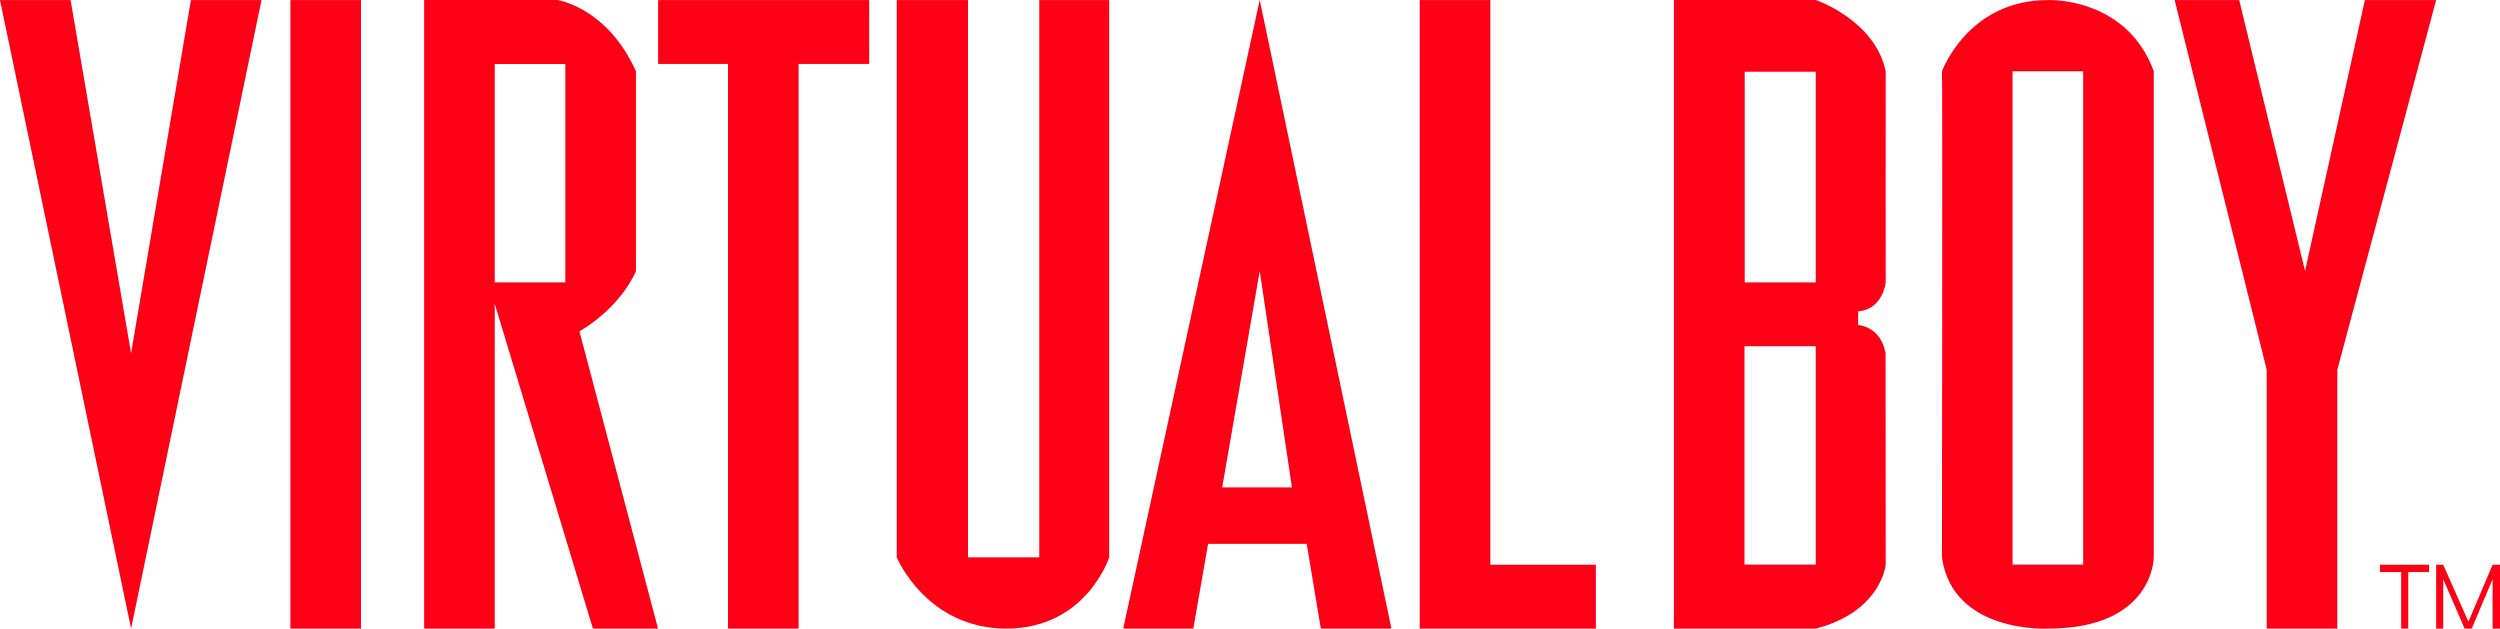
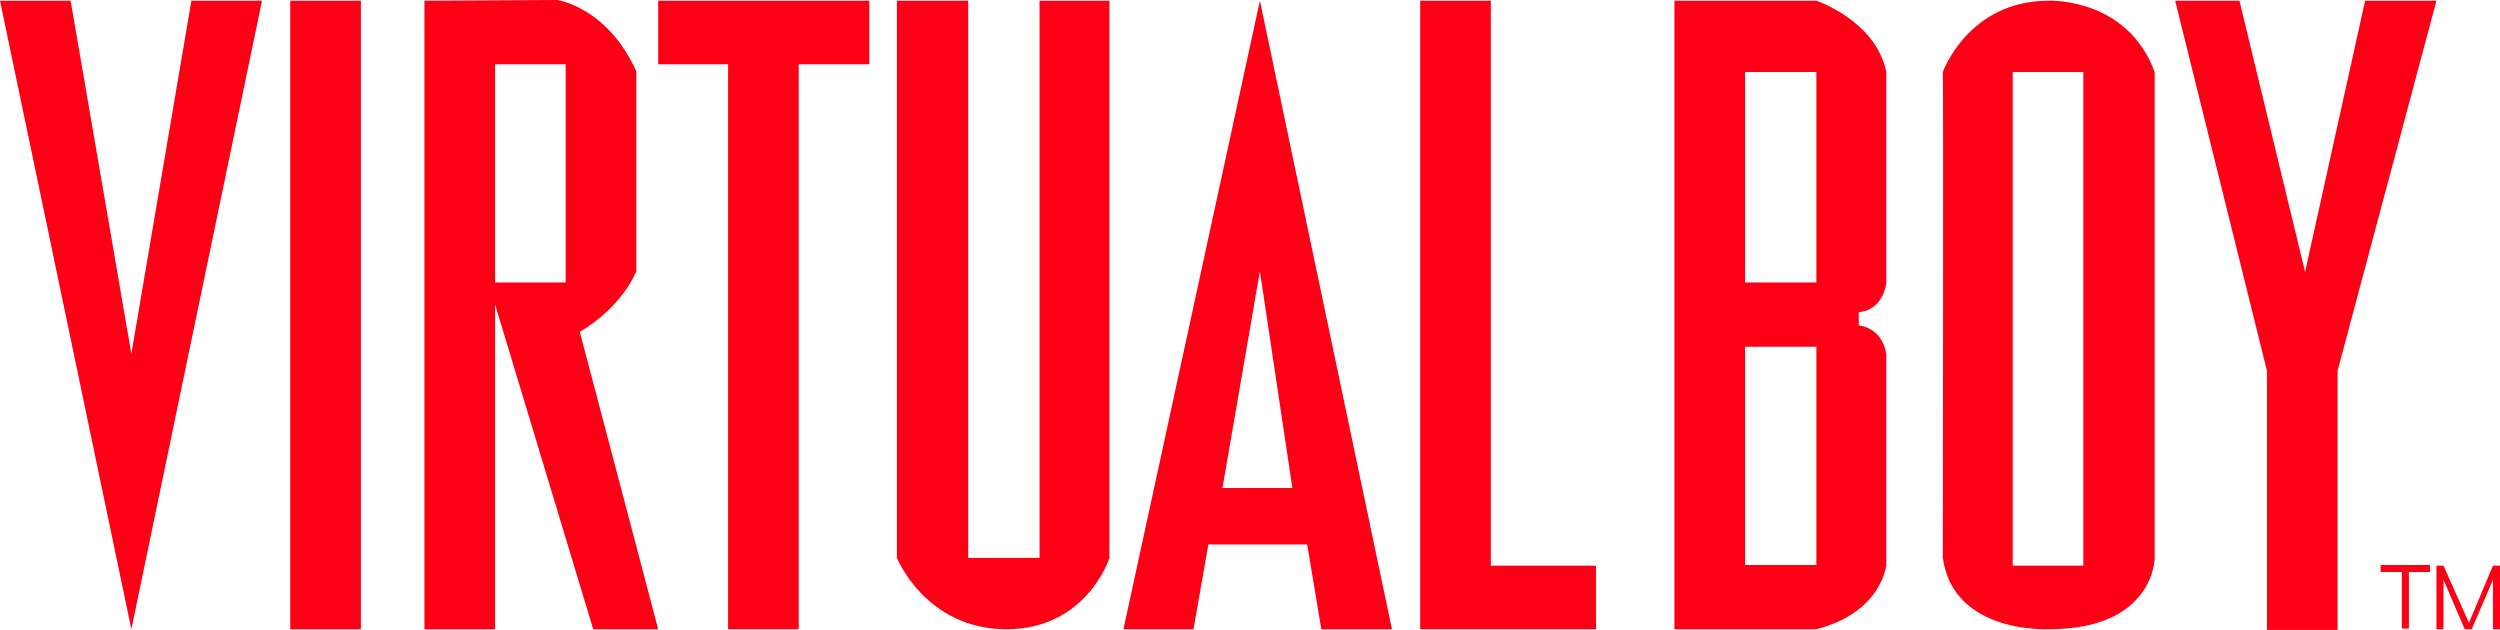
- <svg xmlns="http://www.w3.org/2000/svg" version="1.1" id="svg2" x="0px" y="0px" width="566.929px" height="142.564px" viewBox="0 0 566.929 142.564" enable-background="new 0 0 566.929 142.564" xml:space="preserve">
-   <g>
-     <path id="path2952" fill="#FE0016" d="M0,0.016l29.727,142.532L59.3,0.016H43.294L29.727,80.124L16.007,0.016H0L0,0.016z" />
-     <path id="path3726" fill="#FE0016" d="M65.855,0.016h16.006v142.532H65.855V0.016L65.855,0.016z" />
-     <path id="path3728" fill="#FE0016" d="M96.181,0v142.554h16.012V68.899l22.266,73.653h14.762l-17.813-67.398   c9.896-5.937,12.81-13.71,12.81-13.71V16.161C137.66,1.603,126.353,0,126.353,0H96.181z M112.193,14.51h16.012v49.536h-16.012   V14.51z" />
-     <path id="path3733" fill="#FE0016" d="M149.24,0.016h47.867v14.481H181.1v128.05h-16.006V14.498H149.24V0.016L149.24,0.016z" />
-     <path id="path3735" fill="#FE0016" d="M285.67,0l-30.925,142.402v0.15h15.862l3.353-19.213h22.366l3.202,19.213h16.012L285.67,0   L285.67,0z M285.67,61.443l7.305,49.085h-15.813L285.67,61.443z" />
-     <path id="path2882" fill="#FE0016" d="M321.955,0.016h16.008v128.049h23.935v14.482h-39.941L321.955,0.016L321.955,0.016z" />
-     <path id="path3660" fill="#FE0016" d="M493.148,0.016h14.634l14.938,61.435l13.568-61.435h16.156l-22.408,83.842v58.689h-16.006   V83.859L493.148,0.016L493.148,0.016L493.148,0.016z" />
-     <path id="path3662" fill="#FE0016" d="M464.423,0.016c-18.193,0-24.041,16.146-24.041,16.146c0.15,0.229,0,107.181,0,110.23   c2.412,17.326,24.041,16.156,24.041,16.156l0,0c24,0,23.992-16.156,23.992-16.156V16.161C482.21-0.783,464.423,0.016,464.423,0.016   L464.423,0.016z M456.392,16.161h16.013v111.881h-16.013V16.161z" />
-     <path id="path3667" fill="#FE0016" d="M203.356,0.016h16.16V126.39h16.159V0.016h15.853V126.39c0,0-5.183,16.158-23.323,16.158   c-18.14,0-24.849-16.158-24.849-16.158V0.016L203.356,0.016z" />
-     <path id="path3669" fill="#FE0016" d="M379.588,0v142.554h32.173c14.933-3.889,15.86-14.512,15.86-14.512   s-0.024-38.076-0.024-47.918c-1.121-6.213-6.229-6.422-6.229-6.422s-0.021-1.732,0-3.102c5.645-0.432,6.254-6.555,6.254-6.555   s-0.023-38.039,0-47.885C425.179,4.533,411.761,0,411.761,0H379.588z M395.649,16.26h16.11v47.785h-16.11V16.26z M395.599,78.507   h16.16v49.535h-16.16V78.507L395.599,78.507z" />
-     <path id="path3699" fill="#FE0016" d="M539.72,128.066h11.125v1.656h-4.725v12.826h-1.602v-12.826h-4.801v-1.656H539.72z" />
-     <path id="path3713" fill="#FE0016" d="M552.447,142.548v-14.482h1.602l5.717,12.92l5.486-12.92h1.678v14.482h-1.678v-11.209   l-4.73,11.209h-1.617l-4.854-11.209v11.209H552.447L552.447,142.548z" />
-   </g>
+ <svg xmlns="http://www.w3.org/2000/svg" viewBox="57.1 352 400 100.791">
+   <path fill="#fe0016" d="M57.1 352.113l21.017 100.565L99.021 352.113h-11.299l-9.605 56.497-9.718-56.497h-11.299zm46.441 0h11.299v100.565h-11.299V352.113zm21.469 0v100.565h11.299v-51.977l15.706 51.977h10.395l-12.542-47.571c7.006-4.181 9.04-9.718 9.04-9.718V363.412c-4.633-10.282-12.655-11.412-12.655-11.412l-21.243.113zm11.299 10.169h11.299v34.915h-11.299V362.282zm26.102-10.169h33.785v10.169h-11.299v90.395h-11.299v-90.395h-11.186V352.113zm96.271 0L236.874 452.565v.113h11.186l2.373-13.559h15.819l2.26 13.559h11.299L258.682 352.113zm0 43.277l5.198 34.689H252.693l5.989-34.689zM284.332 352.113h11.299v90.395h16.836v10.169H284.332V352.113zm120.791 0h10.282l10.508 43.39 9.605-43.39h11.412l-15.819 59.209v41.469h-11.299V411.322l-14.689-59.209zm-20.226 0c-12.881 0-16.949 11.412-16.949 11.412.113.113 0 75.593 0 77.74 1.695 12.203 16.949 11.412 16.949 11.412 16.949 0 16.949-11.412 16.949-11.412v-77.74c-4.407-11.977-16.949-11.412-16.949-11.412zm-5.763 11.412h11.299V442.508h-11.299v-78.983zm-178.531-11.412h11.412v89.153h11.412V352.113h11.186v89.153s-3.616 11.412-16.497 11.412c-12.881 0-17.514-11.412-17.514-11.412V352.113zm124.407 0v100.565h22.712c10.508-2.712 11.186-10.282 11.186-10.282V408.61c-.791-4.407-4.407-4.52-4.407-4.52v-2.147c3.955-.339 4.407-4.633 4.407-4.633v-33.785c-1.695-8.249-11.186-11.412-11.186-11.412H325.01zm11.299 11.412h11.412v33.672H336.309v-33.672zm0 43.955h11.412v34.915H336.309V407.48zm101.695 34.915h7.91v1.13h-3.39v9.04h-1.13v-9.04h-3.39v-1.13zm8.927 10.282V442.508h1.13l4.068 9.153 3.842-9.153h1.13v10.169h-1.13v-7.91l-3.39 7.91h-1.13l-3.39-7.91v7.91h-1.13z" />
</svg>
